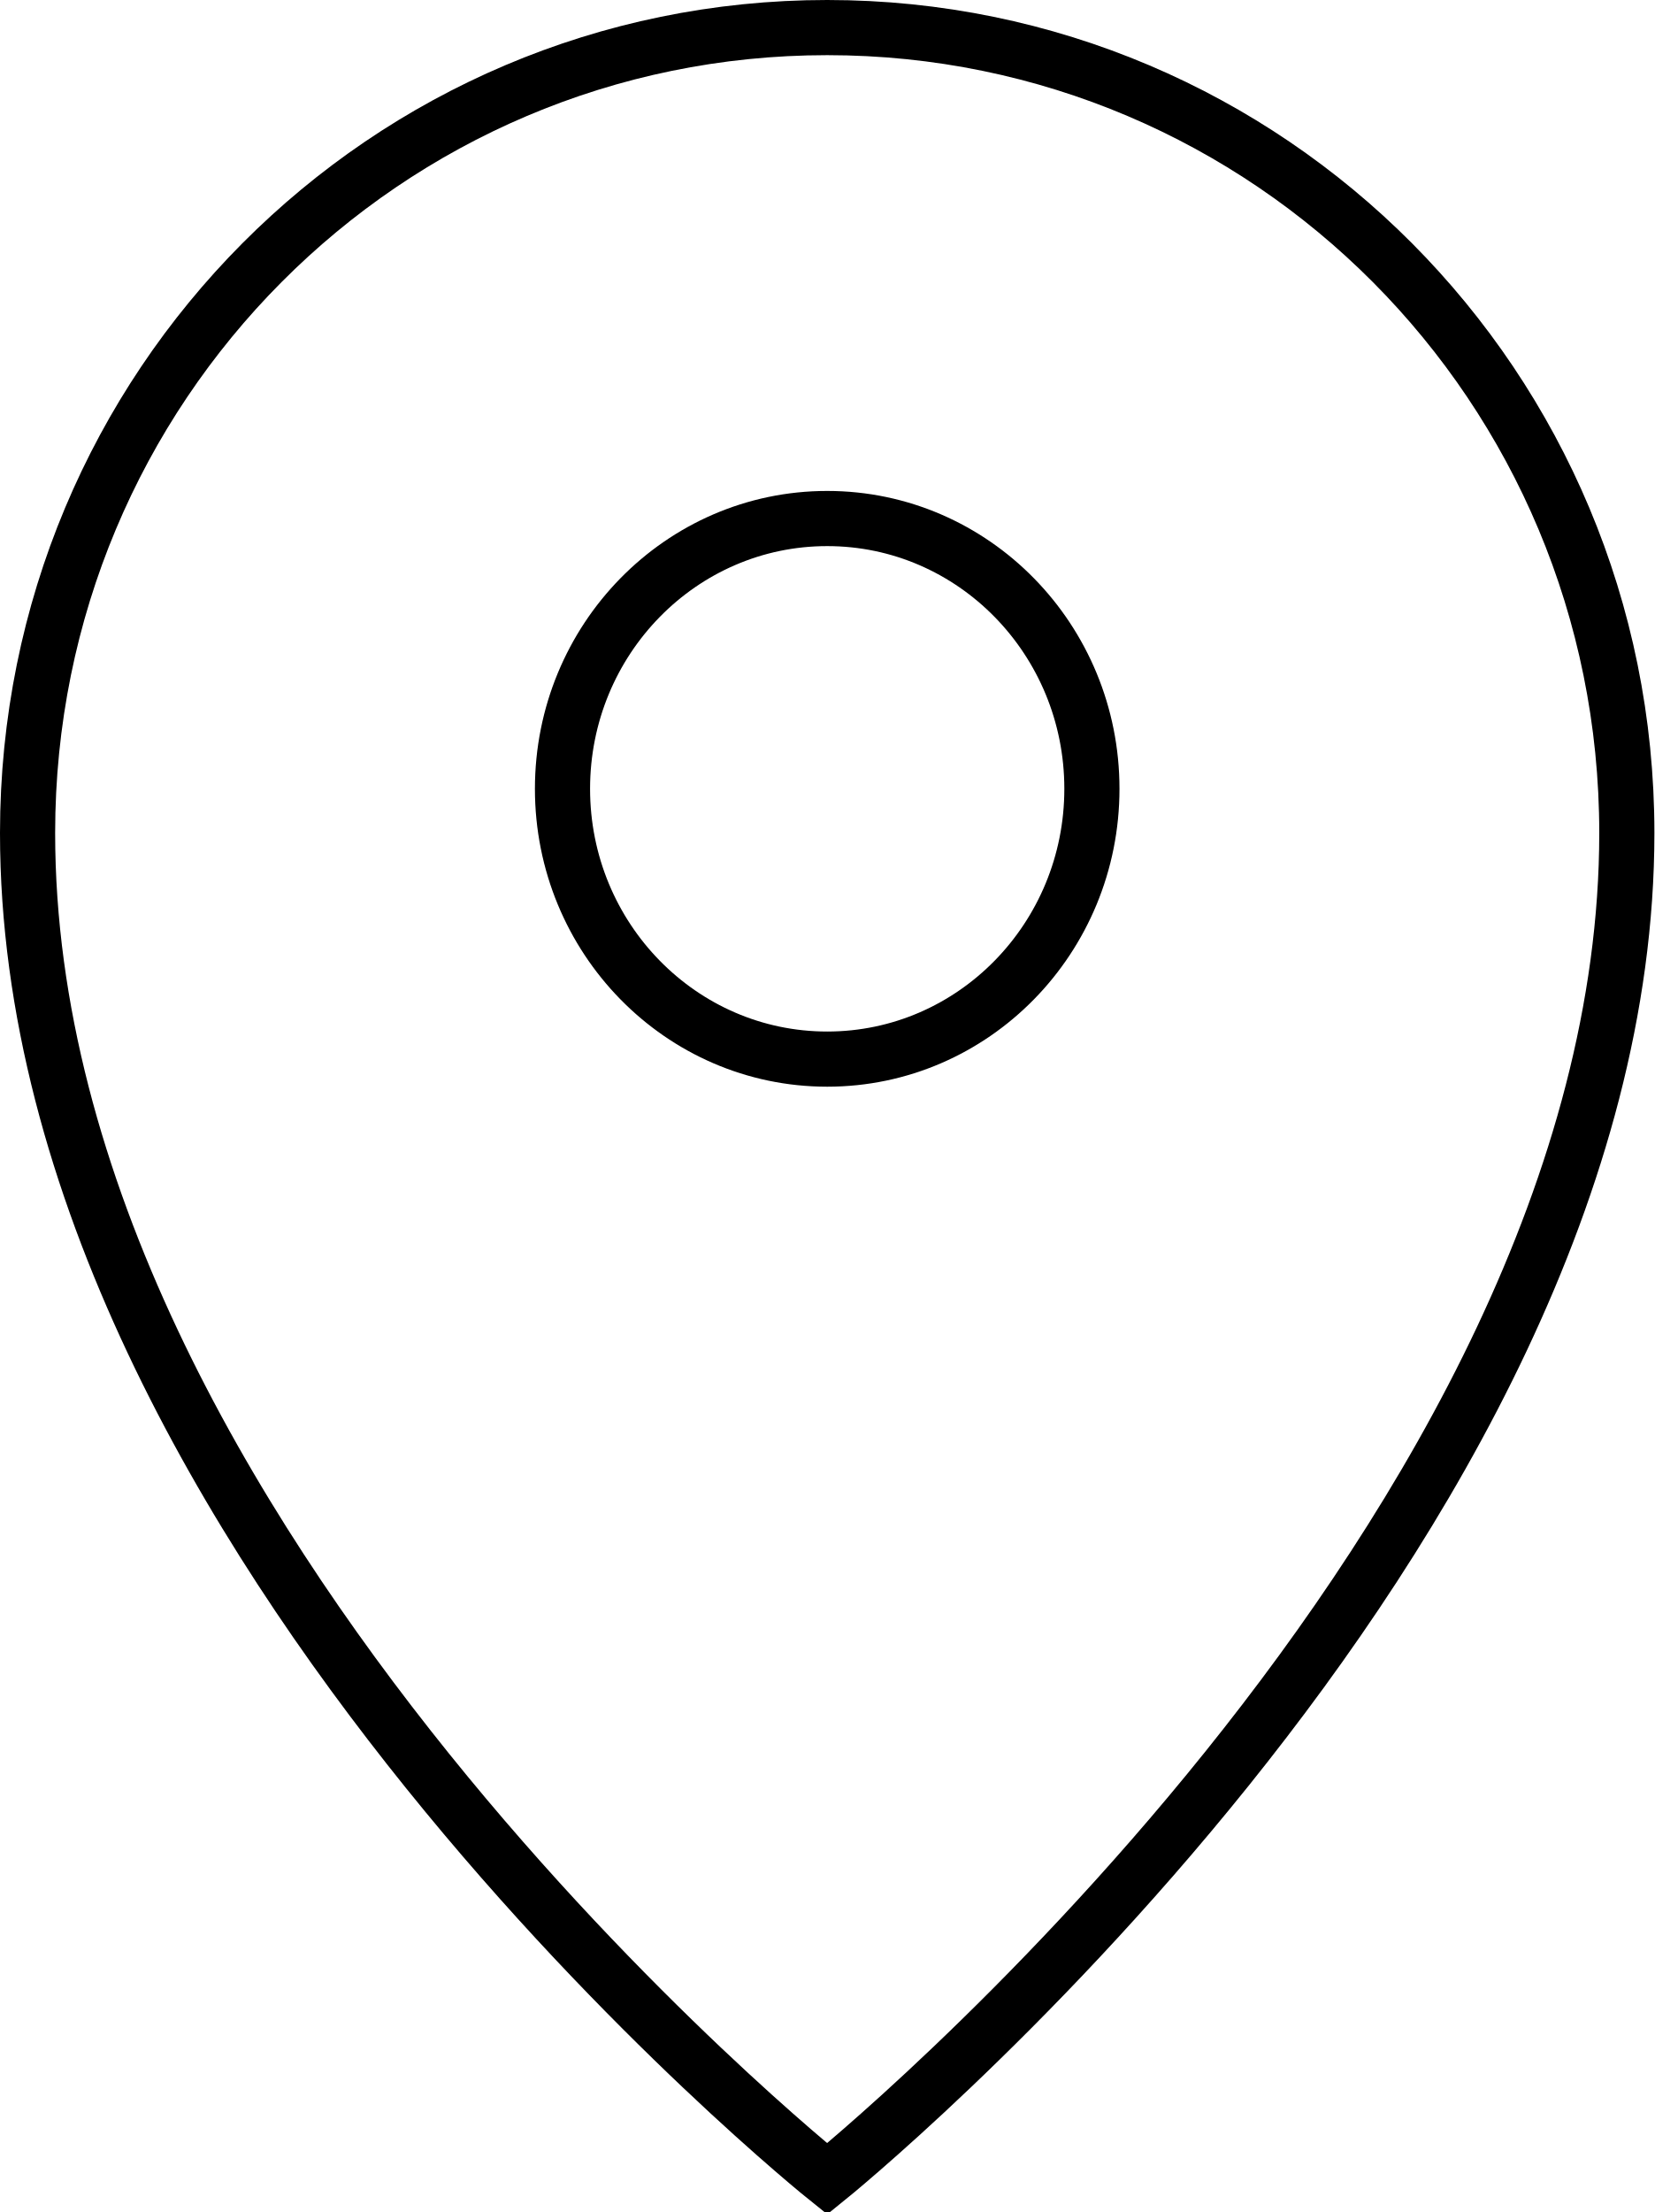
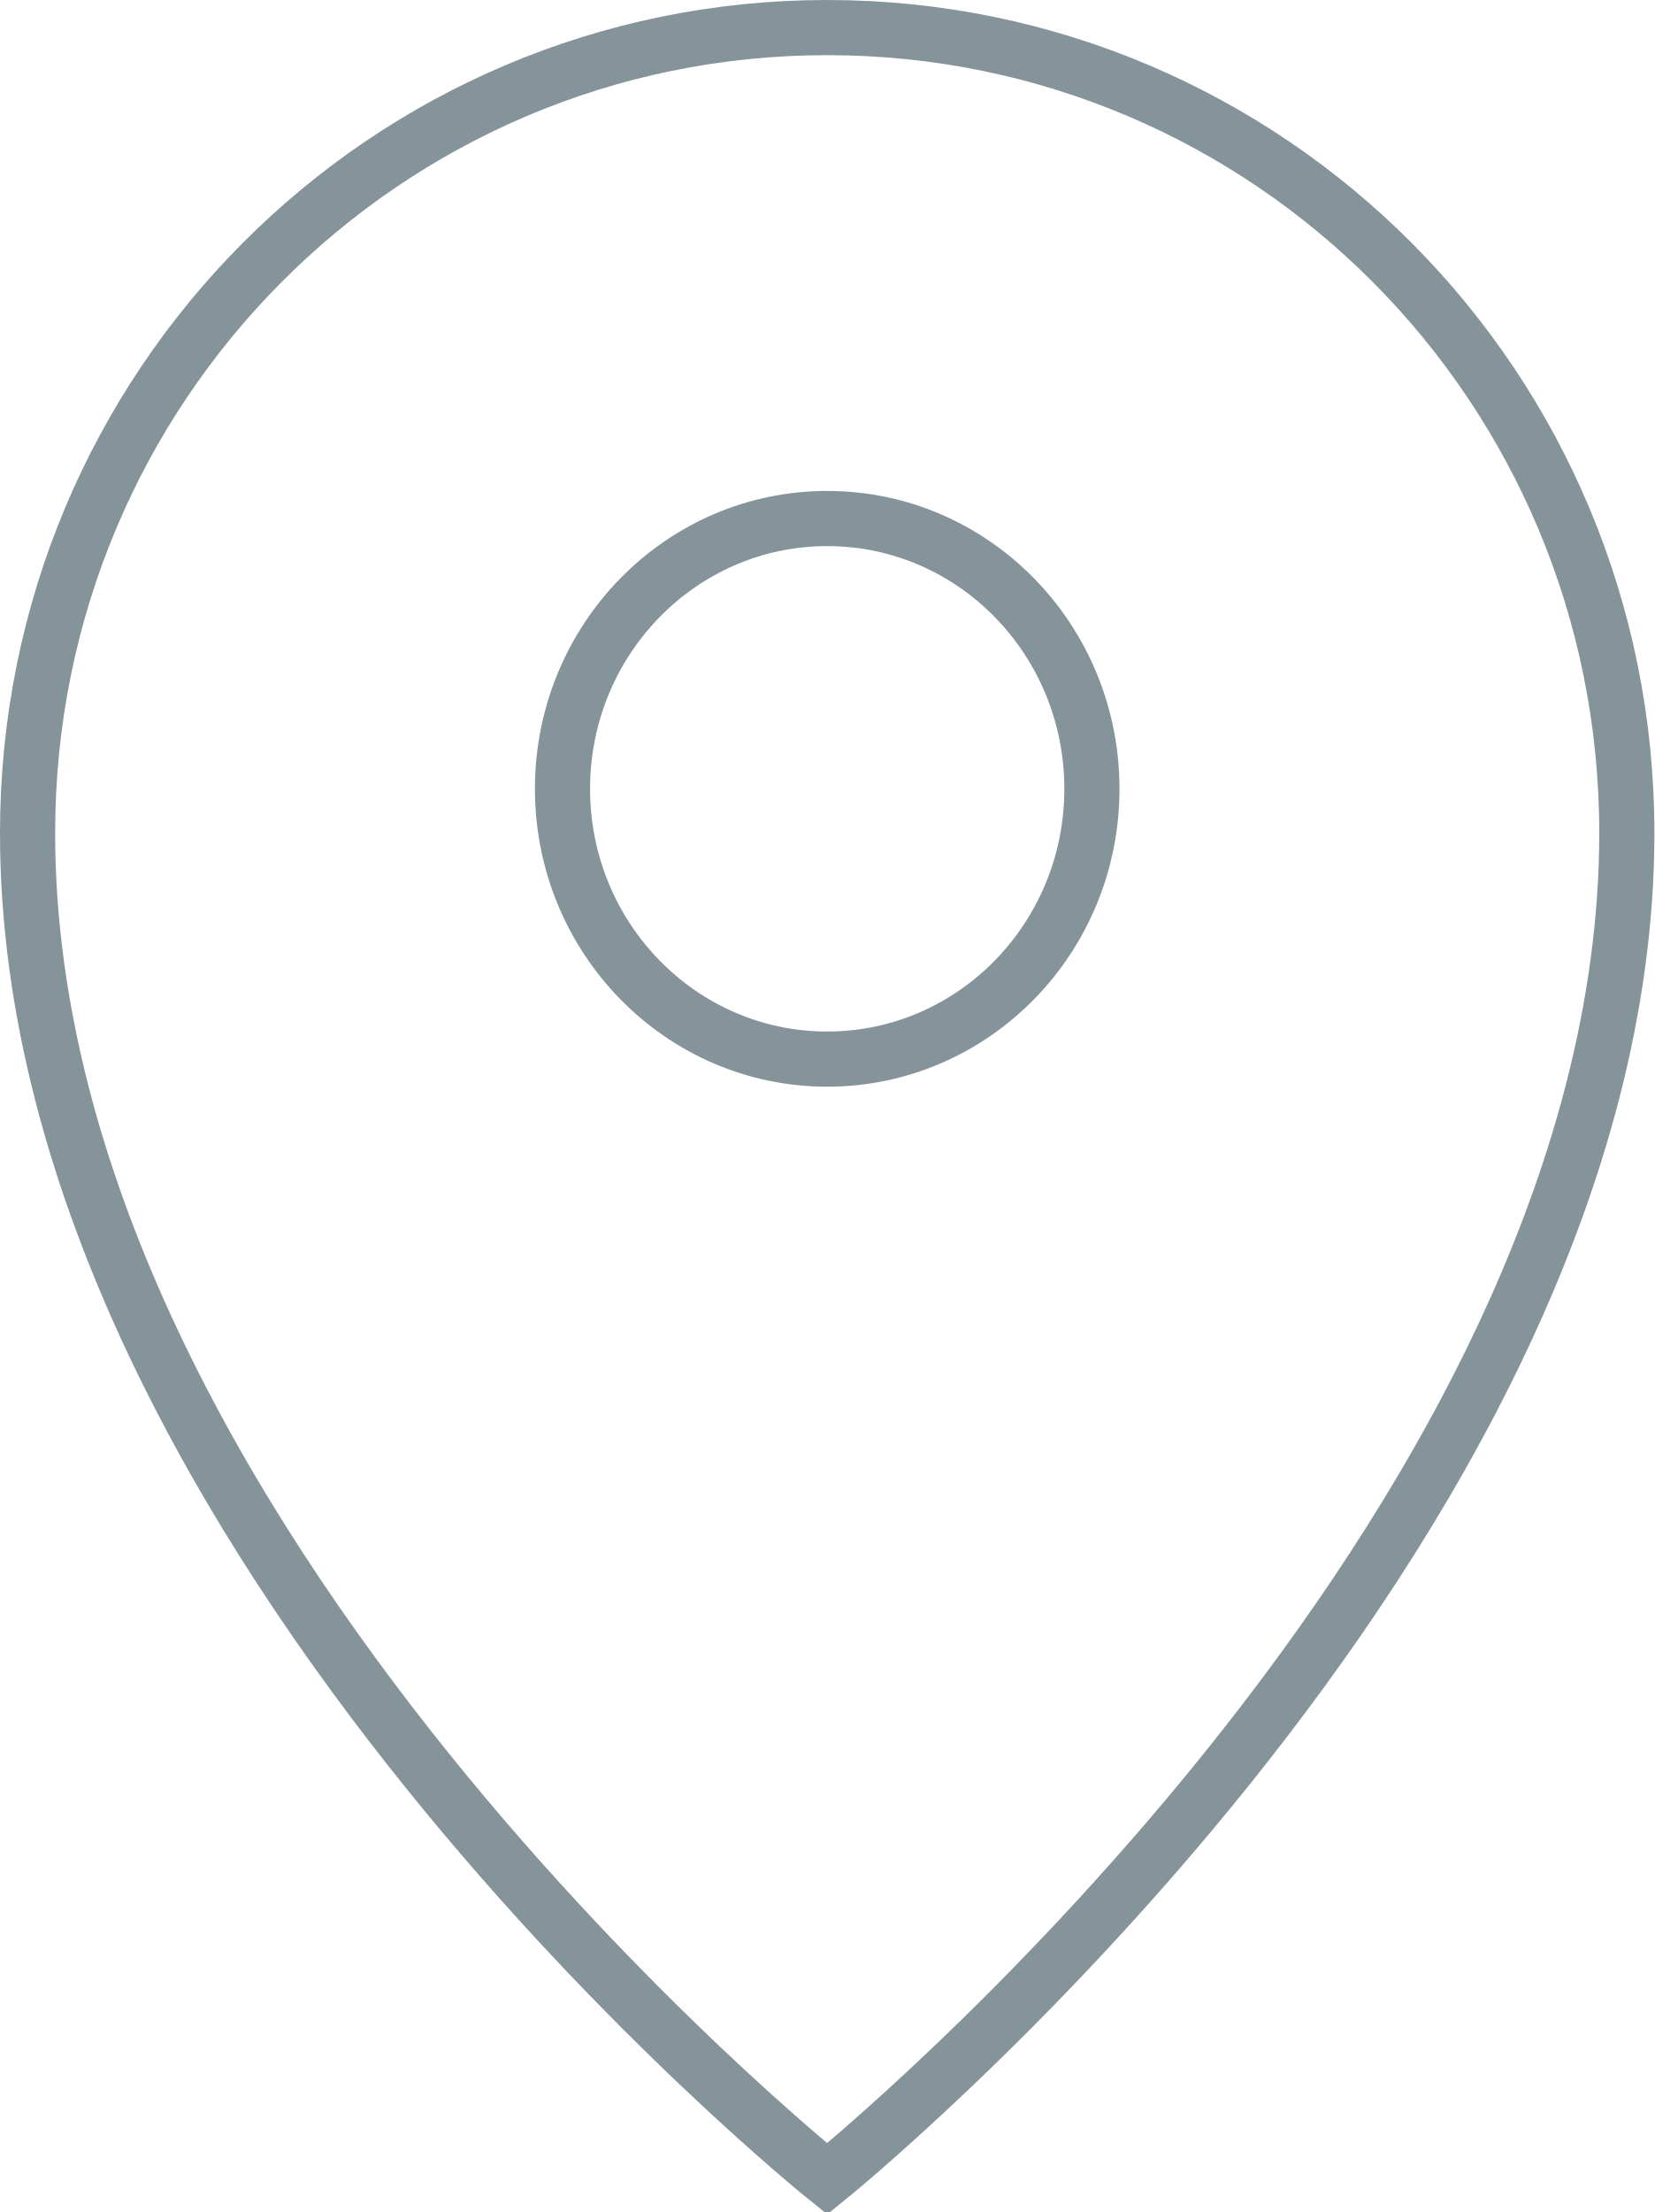
- <svg xmlns="http://www.w3.org/2000/svg" id="Layer_1" viewBox="0 0 30 40.1">
+ <svg xmlns="http://www.w3.org/2000/svg" id="Layer_1" width="30" height="40.1" viewBox="0 0 30 40.1">
  <style>
-         .st0{fill:none;stroke:#000;stroke-miterlimit:10}
+         .st0{opacity:.6;fill:none;stroke:#344c57;stroke-miterlimit:10}
    </style>
  <path class="st0" d="M29.5 15.1C29.5 27.8 15 39.5 15 39.5S.5 27.9.5 15.1C.5 7 7 .5 15 .5S29.5 7 29.5 15.1z" />
  <ellipse class="st0" cx="15" cy="14.3" rx="4.8" ry="4.9" />
</svg>
